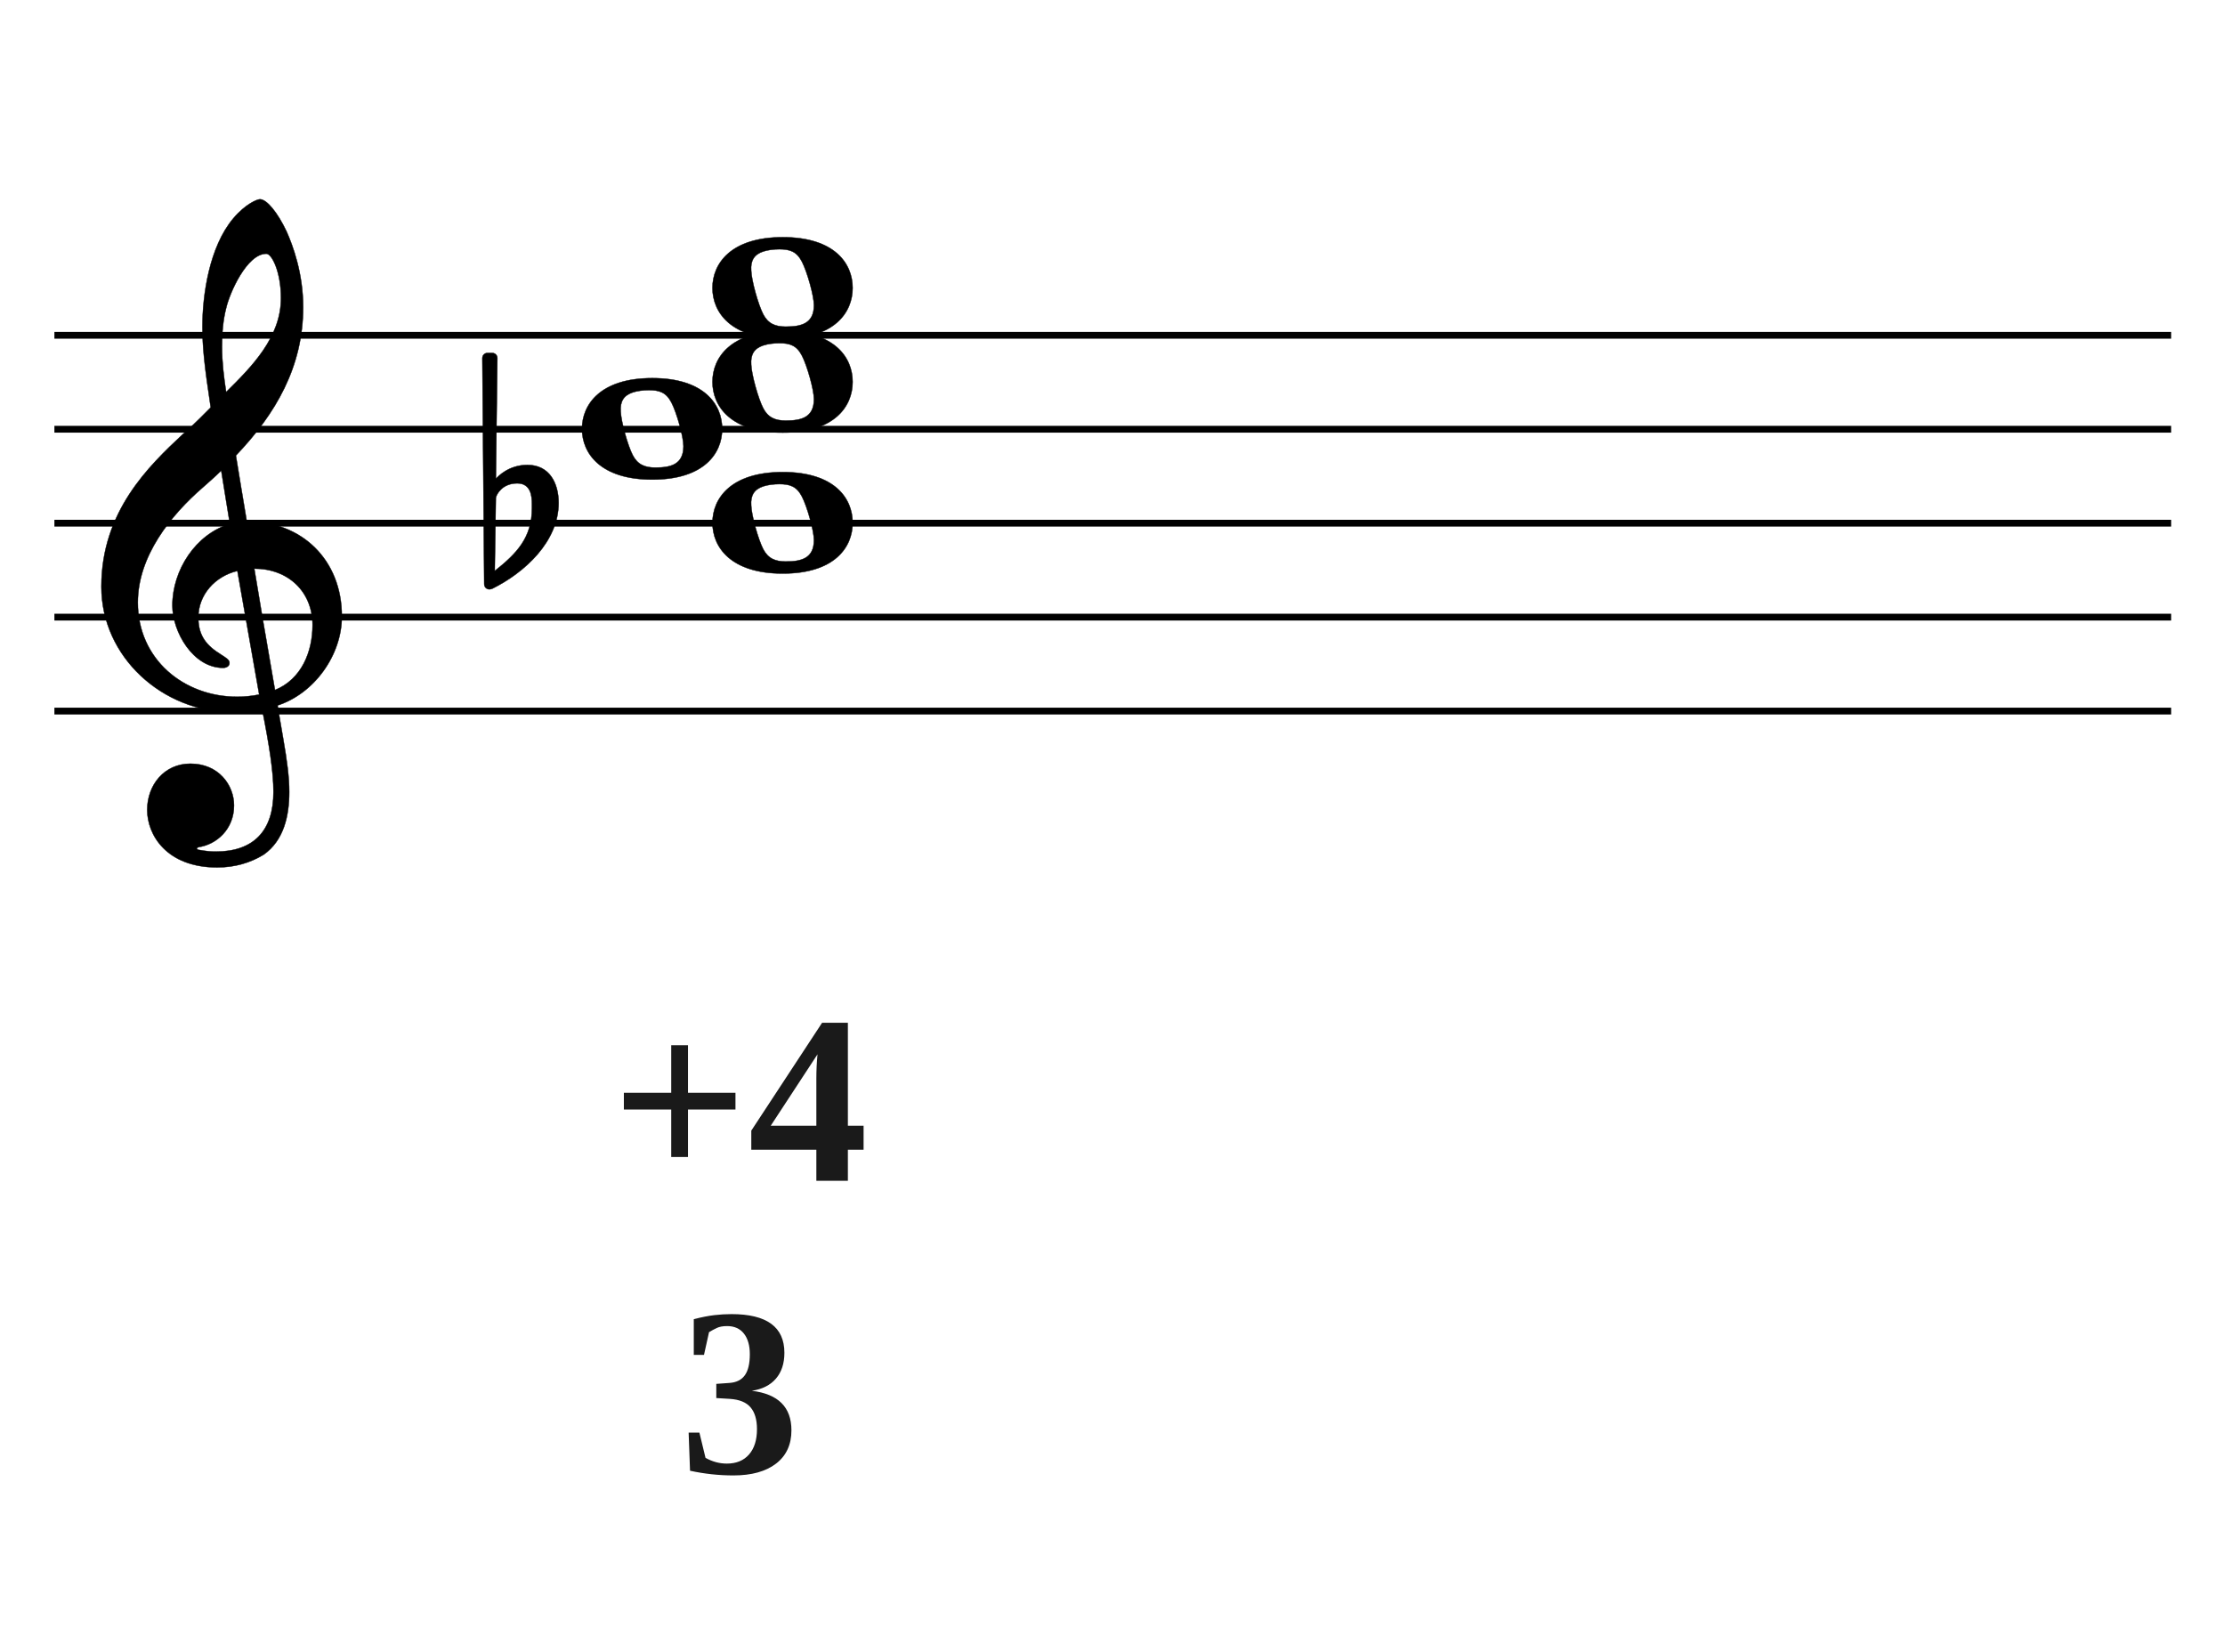
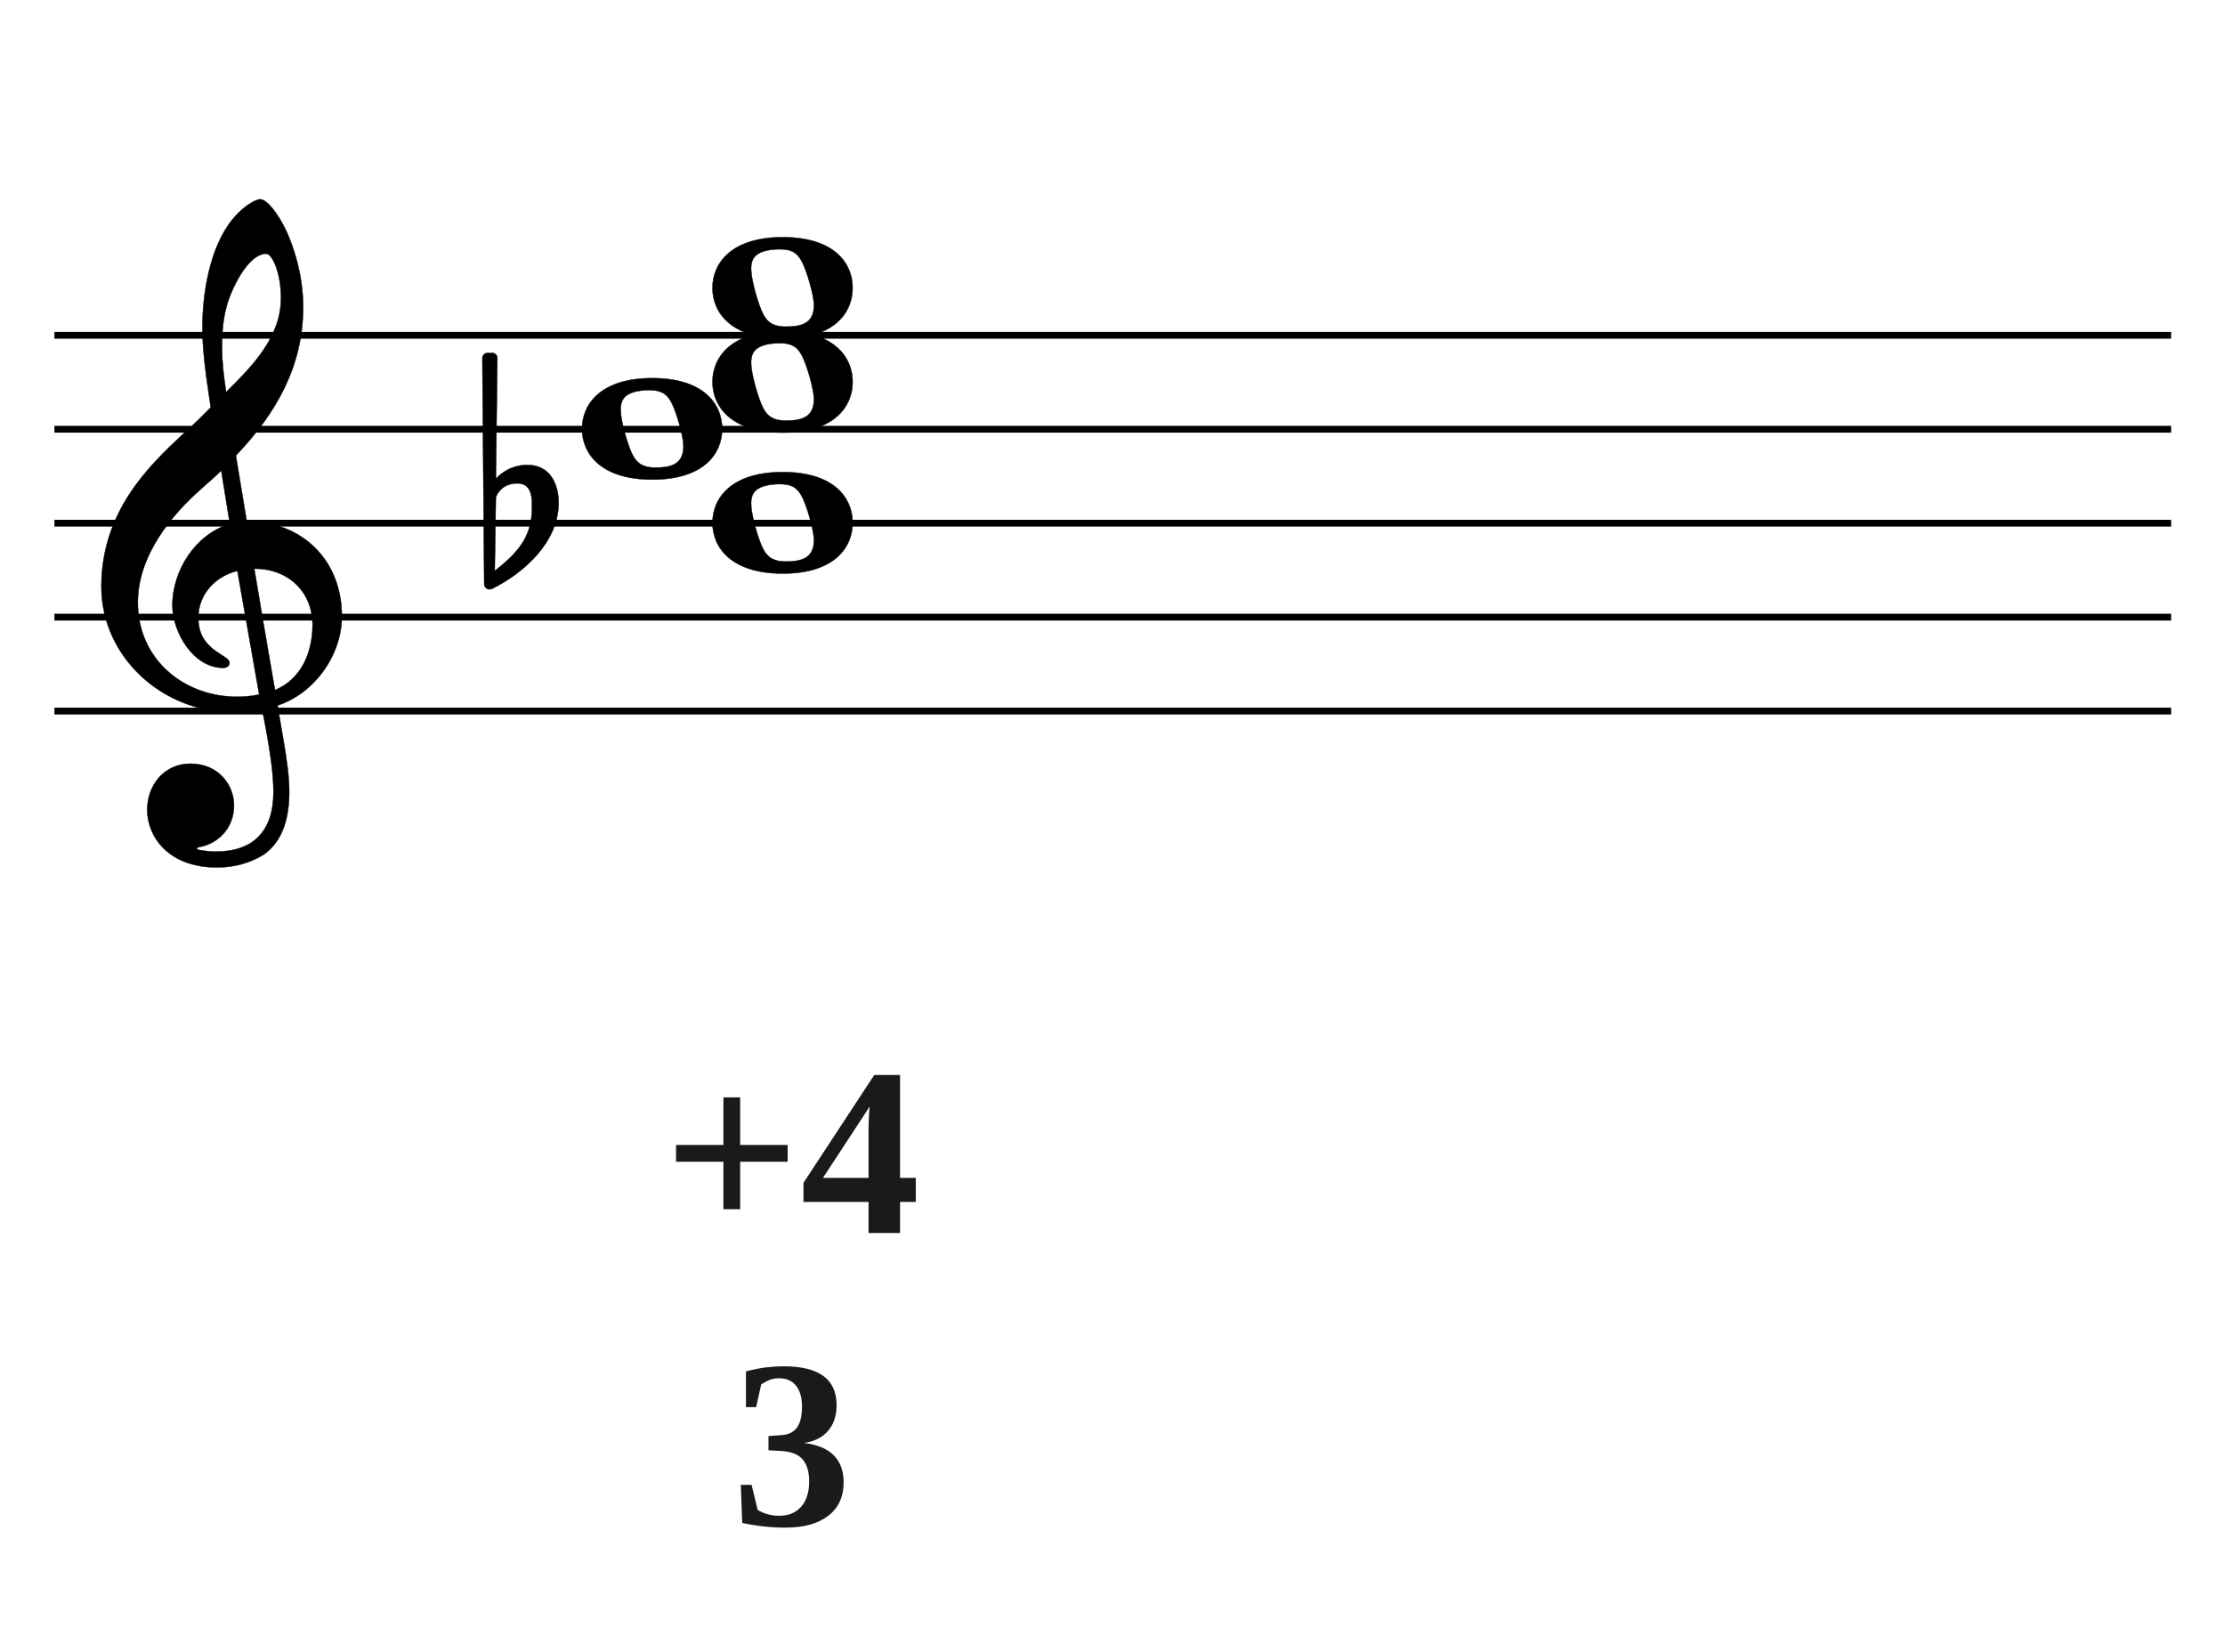
<svg xmlns="http://www.w3.org/2000/svg" id="v1x4f0kb" viewBox="0 0 170 126" width="260" height="193" role="img">
  <defs>
    <g id="E050-v1x4f0kb">
      <path transform="scale(1,-1)" d="M420 -206l-58 329c-59 -14 -104 -63 -104 -124c0 -49 22 -75 61 -99c12 -8 22 -13 22 -22s-9 -13 -17 -13c-80 0 -135 96 -135 166c0 94 62 190 153 217c-7 41 -14 88 -23 142c-15 -15 -31 -29 -48 -44c-88 -76 -174 -185 -174 -307c0 -151 122 -251 265 -251 c19 0 38 2 58 6zM332 822c-8 -31 -11 -65 -11 -102c0 -42 5 -81 11 -121c69 68 146 146 146 250c0 69 -24 118 -39 118c-52 0 -98 -105 -107 -145zM562 -21c0 89 -65 150 -155 150c7 -44 34 -203 55 -323c71 29 100 102 100 173zM122 -513c0 66 45 123 115 123 c75 0 116 -57 116 -111c0 -64 -47 -104 -94 -111c-3 -1 -5 -2 -5 -4c0 -1 2 -2 3 -3c2 0 23 -5 47 -5c101 0 154 55 154 159c0 53 -11 123 -30 219c-23 -4 -50 -7 -79 -7c-186 0 -349 147 -349 334c0 200 126 321 217 406c21 17 73 70 74 71c-17 112 -22 161 -22 215 c0 84 18 212 82 288c33 39 64 51 71 51c18 0 47 -35 71 -86c16 -36 44 -110 44 -201c0 -159 -73 -284 -179 -395c9 -56 19 -115 29 -175c146 0 253 -102 253 -253c0 -103 -73 -205 -171 -237c6 -39 12 -69 15 -89c10 -57 16 -102 16 -141c0 -63 -14 -129 -68 -167 c-36 -22 -77 -34 -124 -34c-135 0 -186 87 -186 153z" />
    </g>
    <g id="E0A2-v1x4f0kb">
      <path transform="scale(1,-1)" d="M195 -102c41 0 75 8 75 57c0 25 -18 89 -32 116s-32 33 -60 33c-15 0 -31 -2 -43 -6c-24 -8 -34 -24 -32 -51c1 -27 19 -91 32 -116s32 -33 60 -33zM187 136c138 0 186 -70 186 -135s-48 -135 -186 -135s-187 70 -187 135s49 135 187 135z" />
    </g>
    <g id="E260-v1x4f0kb">
      <path transform="scale(1,-1)" d="M132 40v11c0 21 -3 55 -39 55c-40 0 -55 -29 -57 -38l-3 -195c58 46 99 88 99 167zM120 155c59 0 83 -49 83 -101c0 -103 -90 -185 -176 -228c-2 -1 -6 -2 -8 -2c-8 0 -14 6 -14 14l-5 601c0 8 6 14 14 14h12c8 0 14 -6 14 -14l-4 -321c5 6 34 37 84 37z" />
    </g>
  </defs>
  <style type="text/css">#v1x4f0kb g.ending, #v1x4f0kb g.fing, #v1x4f0kb g.reh, #v1x4f0kb g.tempo {font-weight:bold;}#v1x4f0kb g.dir, #v1x4f0kb g.dynam, #v1x4f0kb g.mNum {font-style:italic;}#v1x4f0kb g.label {font-weight:normal;}#v1x4f0kb ellipse, #v1x4f0kb path, #v1x4f0kb polygon, #v1x4f0kb polyline, #v1x4f0kb rect {stroke:currentColor}#v1x4f0kb g.cursor {fill:dodgerblue; color:dodgerblue;}#v1x4f0kb g.cursor.chord {fill:limegreen; color:limegreen;}</style>
  <svg class="definition-scale" color="black" font-family="Times, serif" viewBox="0 0 4255 3160">
    <g class="page-margin" transform="translate(100, 100)">
      <g id="w60bzg6" class="mdiv pageMilestone" />
      <g id="x18dgxuz" class="score pageMilestone" />
      <g id="g1pxmdkl" class="system">
        <g id="khd47cj" class="section systemMilestone" />
        <g id="lczg9iq" class="measure">
          <g id="u1k3mwr6" class="staff">
            <path d="M0 540 L4056 540" stroke-width="13" />
            <path d="M0 720 L4056 720" stroke-width="13" />
            <path d="M0 900 L4056 900" stroke-width="13" />
            <path d="M0 1080 L4056 1080" stroke-width="13" />
            <path d="M0 1260 L4056 1260" stroke-width="13" />
            <g id="sfw2wum" class="clef">
              <use href="#E050-v1x4f0kb" transform="translate(90, 1080) scale(0.72, 0.72)" />
            </g>
            <g id="t5v06me" class="keySig" />
            <g id="v1rxlgii" class="layer">
              <g id="w1mwapoy" class="chord">
                <g id="n0" class="note">
                  <g class="notehead">
                    <use href="#E0A2-v1x4f0kb" transform="translate(1261, 900) scale(0.72, 0.72)" />
                  </g>
                  <g id="y1h6ud1j" class="accid">
                    <use href="#E260-v1x4f0kb" transform="translate(820, 900) scale(0.72, 0.72)" />
                  </g>
                </g>
                <g id="n1" class="note">
                  <g class="notehead">
                    <use href="#E0A2-v1x4f0kb" transform="translate(1011, 720) scale(0.72, 0.72)" />
                  </g>
                </g>
                <g id="n2" class="note">
                  <g class="notehead">
                    <use href="#E0A2-v1x4f0kb" transform="translate(1261, 630) scale(0.72, 0.72)" />
                  </g>
                </g>
                <g id="n3" class="note">
                  <g class="notehead">
                    <use href="#E0A2-v1x4f0kb" transform="translate(1261, 450) scale(0.72, 0.72)" />
                  </g>
                </g>
              </g>
            </g>
          </g>
          <g id="t1dupkx4" class="barLine" />
        </g>
        <g id="jcf37ek" class="systemMilestoneEnd khd47cj" />
      </g>
      <g id="k1u64pai" class="pageMilestoneEnd x18dgxuz" />
      <g id="l166hl5m" class="pageMilestoneEnd w60bzg6" />
    </g>
-     <g class="tm-etiquetas" font-family="Arial, Helvetica, sans-serif" font-weight="700" font-size="300" text-anchor="middle">
-       <text x="1413" y="2260" fill="#1a1a1a" font-size="460" font-weight="700" font-family="Georgia, &quot;Times New Roman&quot;, serif">+4</text>
-       <text x="1413" y="2820" fill="#1a1a1a" font-size="460" font-weight="700" font-family="Georgia, &quot;Times New Roman&quot;, serif">3</text>
+     <g transform="translate(100 100)">
+       <g class="tm-etiquetas" font-family="Arial, Helvetica, sans-serif" font-weight="700" font-size="300" text-anchor="middle">
+         <text x="1413" y="2260" fill="#1a1a1a" font-size="460" font-weight="700" font-family="Georgia, &quot;Times New Roman&quot;, serif">+4</text>
+         <text x="1413" y="2820" fill="#1a1a1a" font-size="460" font-weight="700" font-family="Georgia, &quot;Times New Roman&quot;, serif">3</text>
+       </g>
    </g>
  </svg>
</svg>
